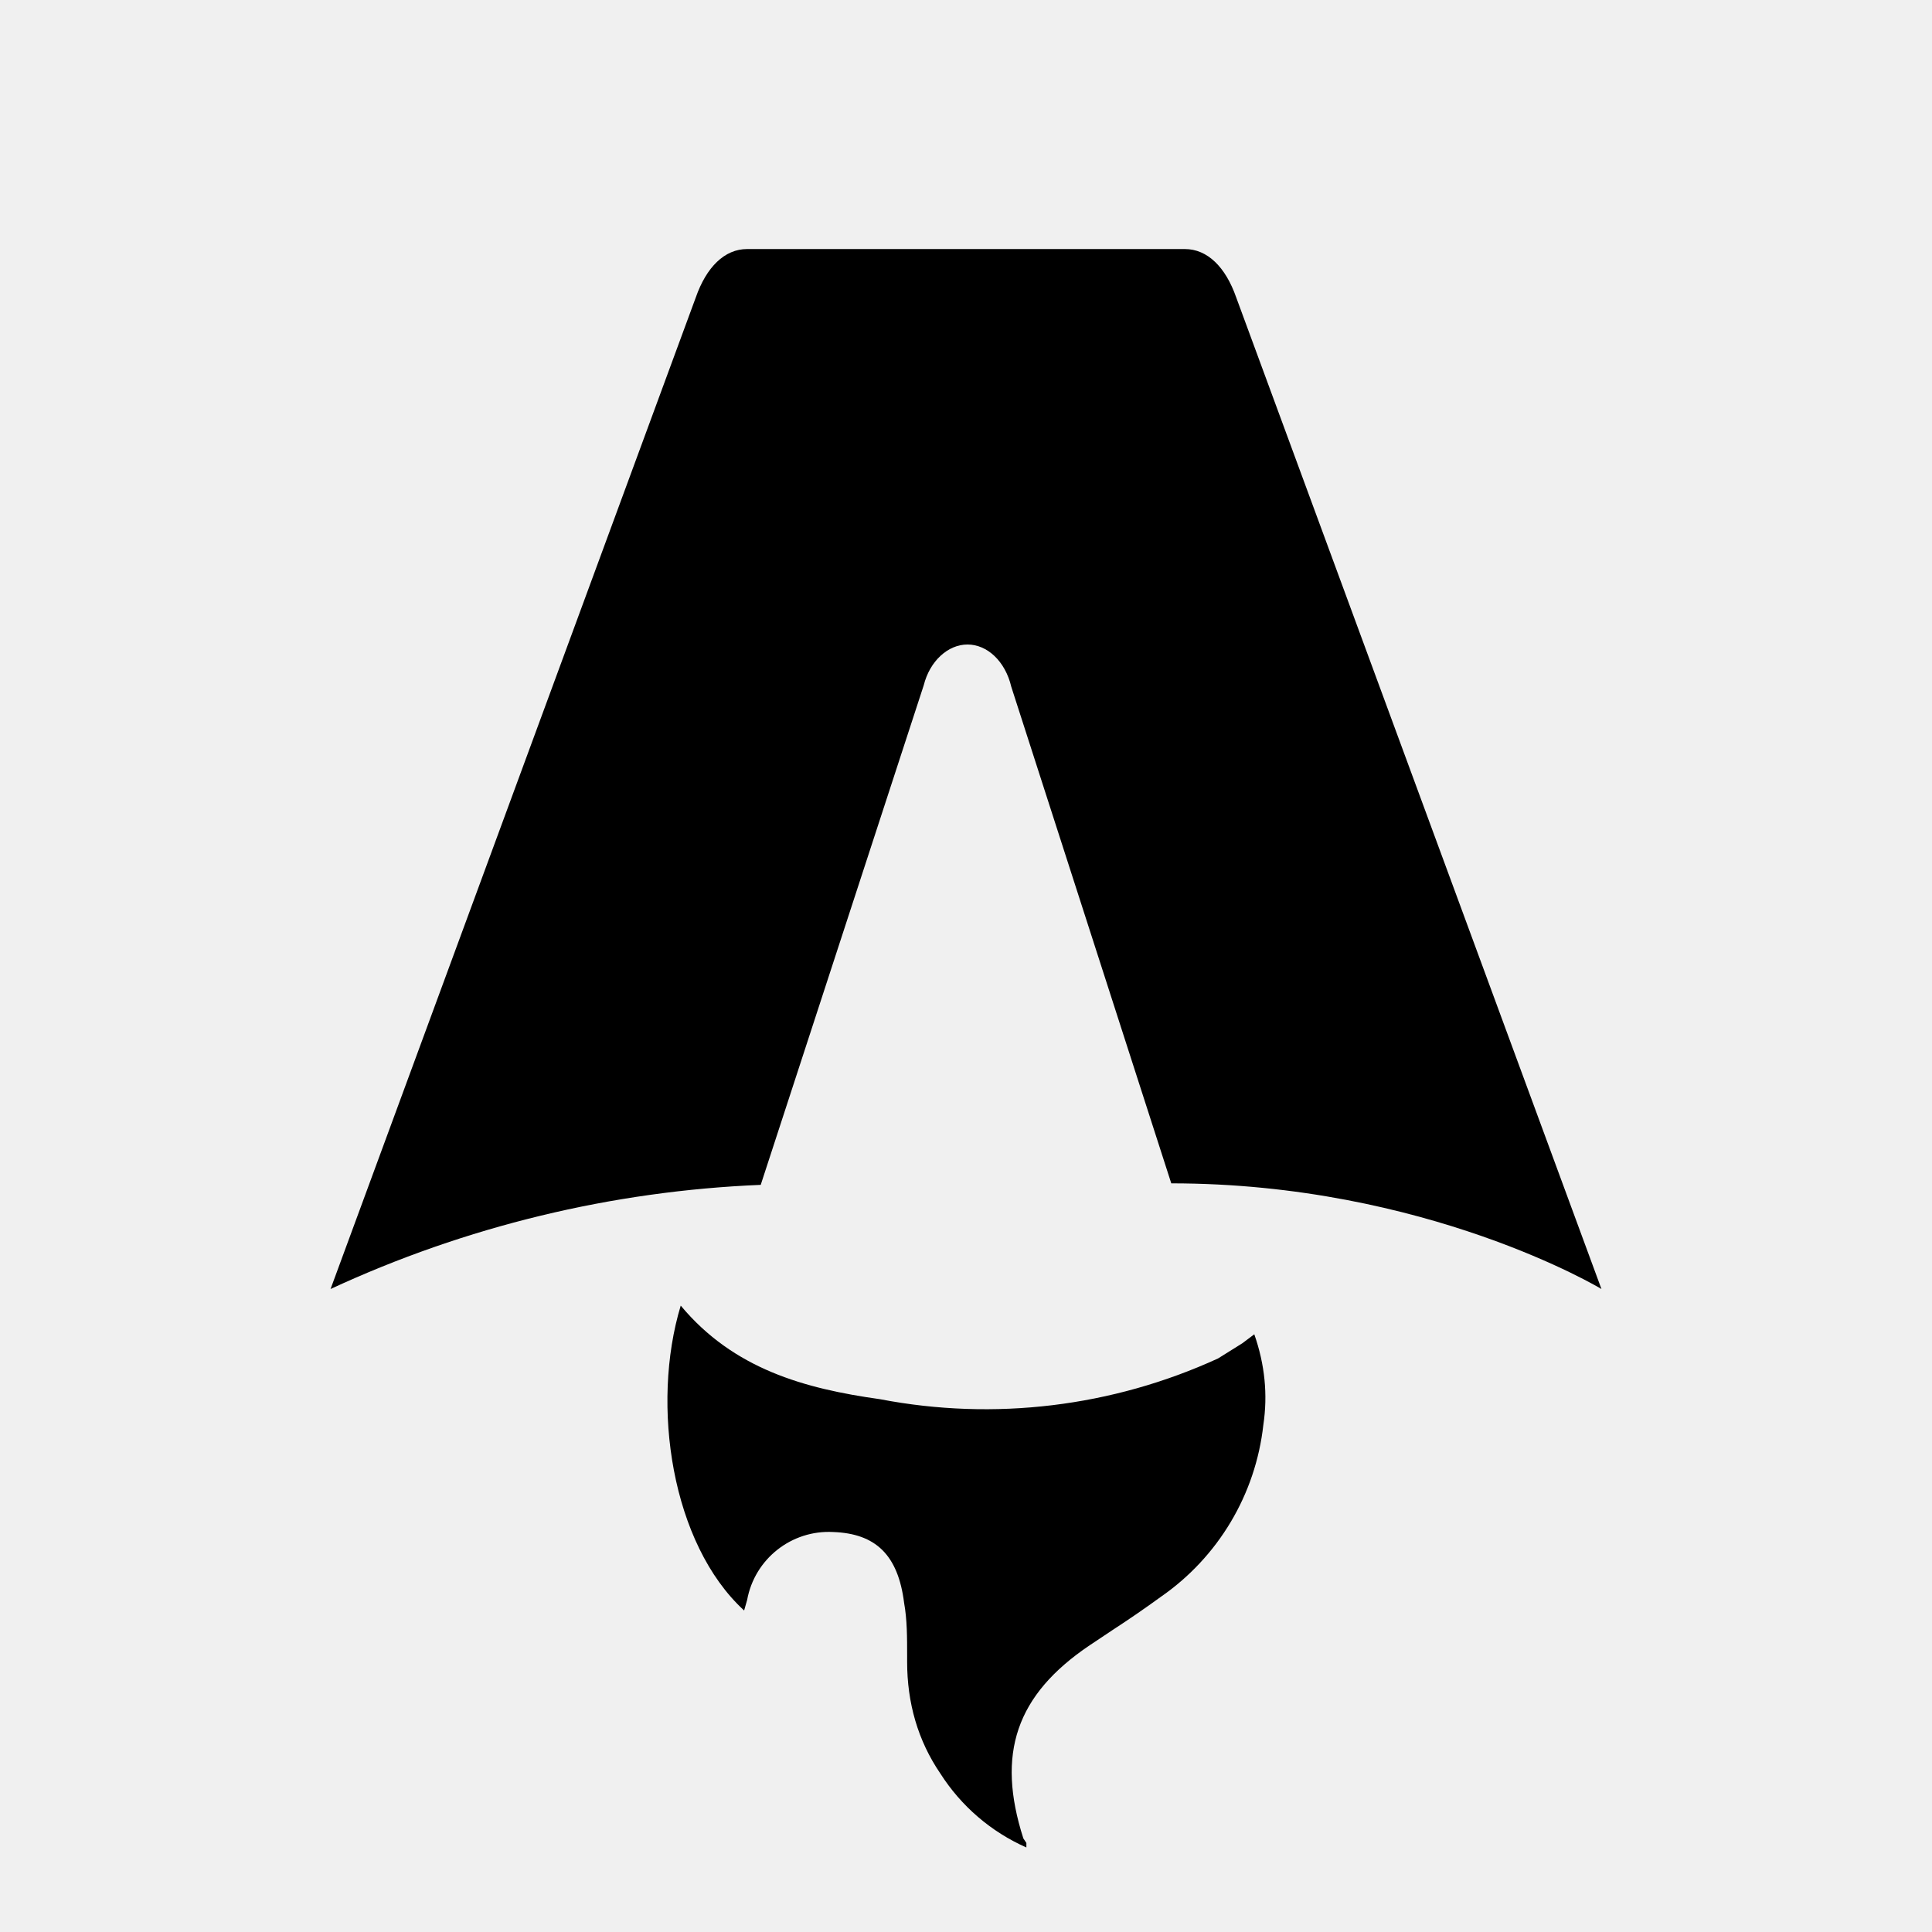
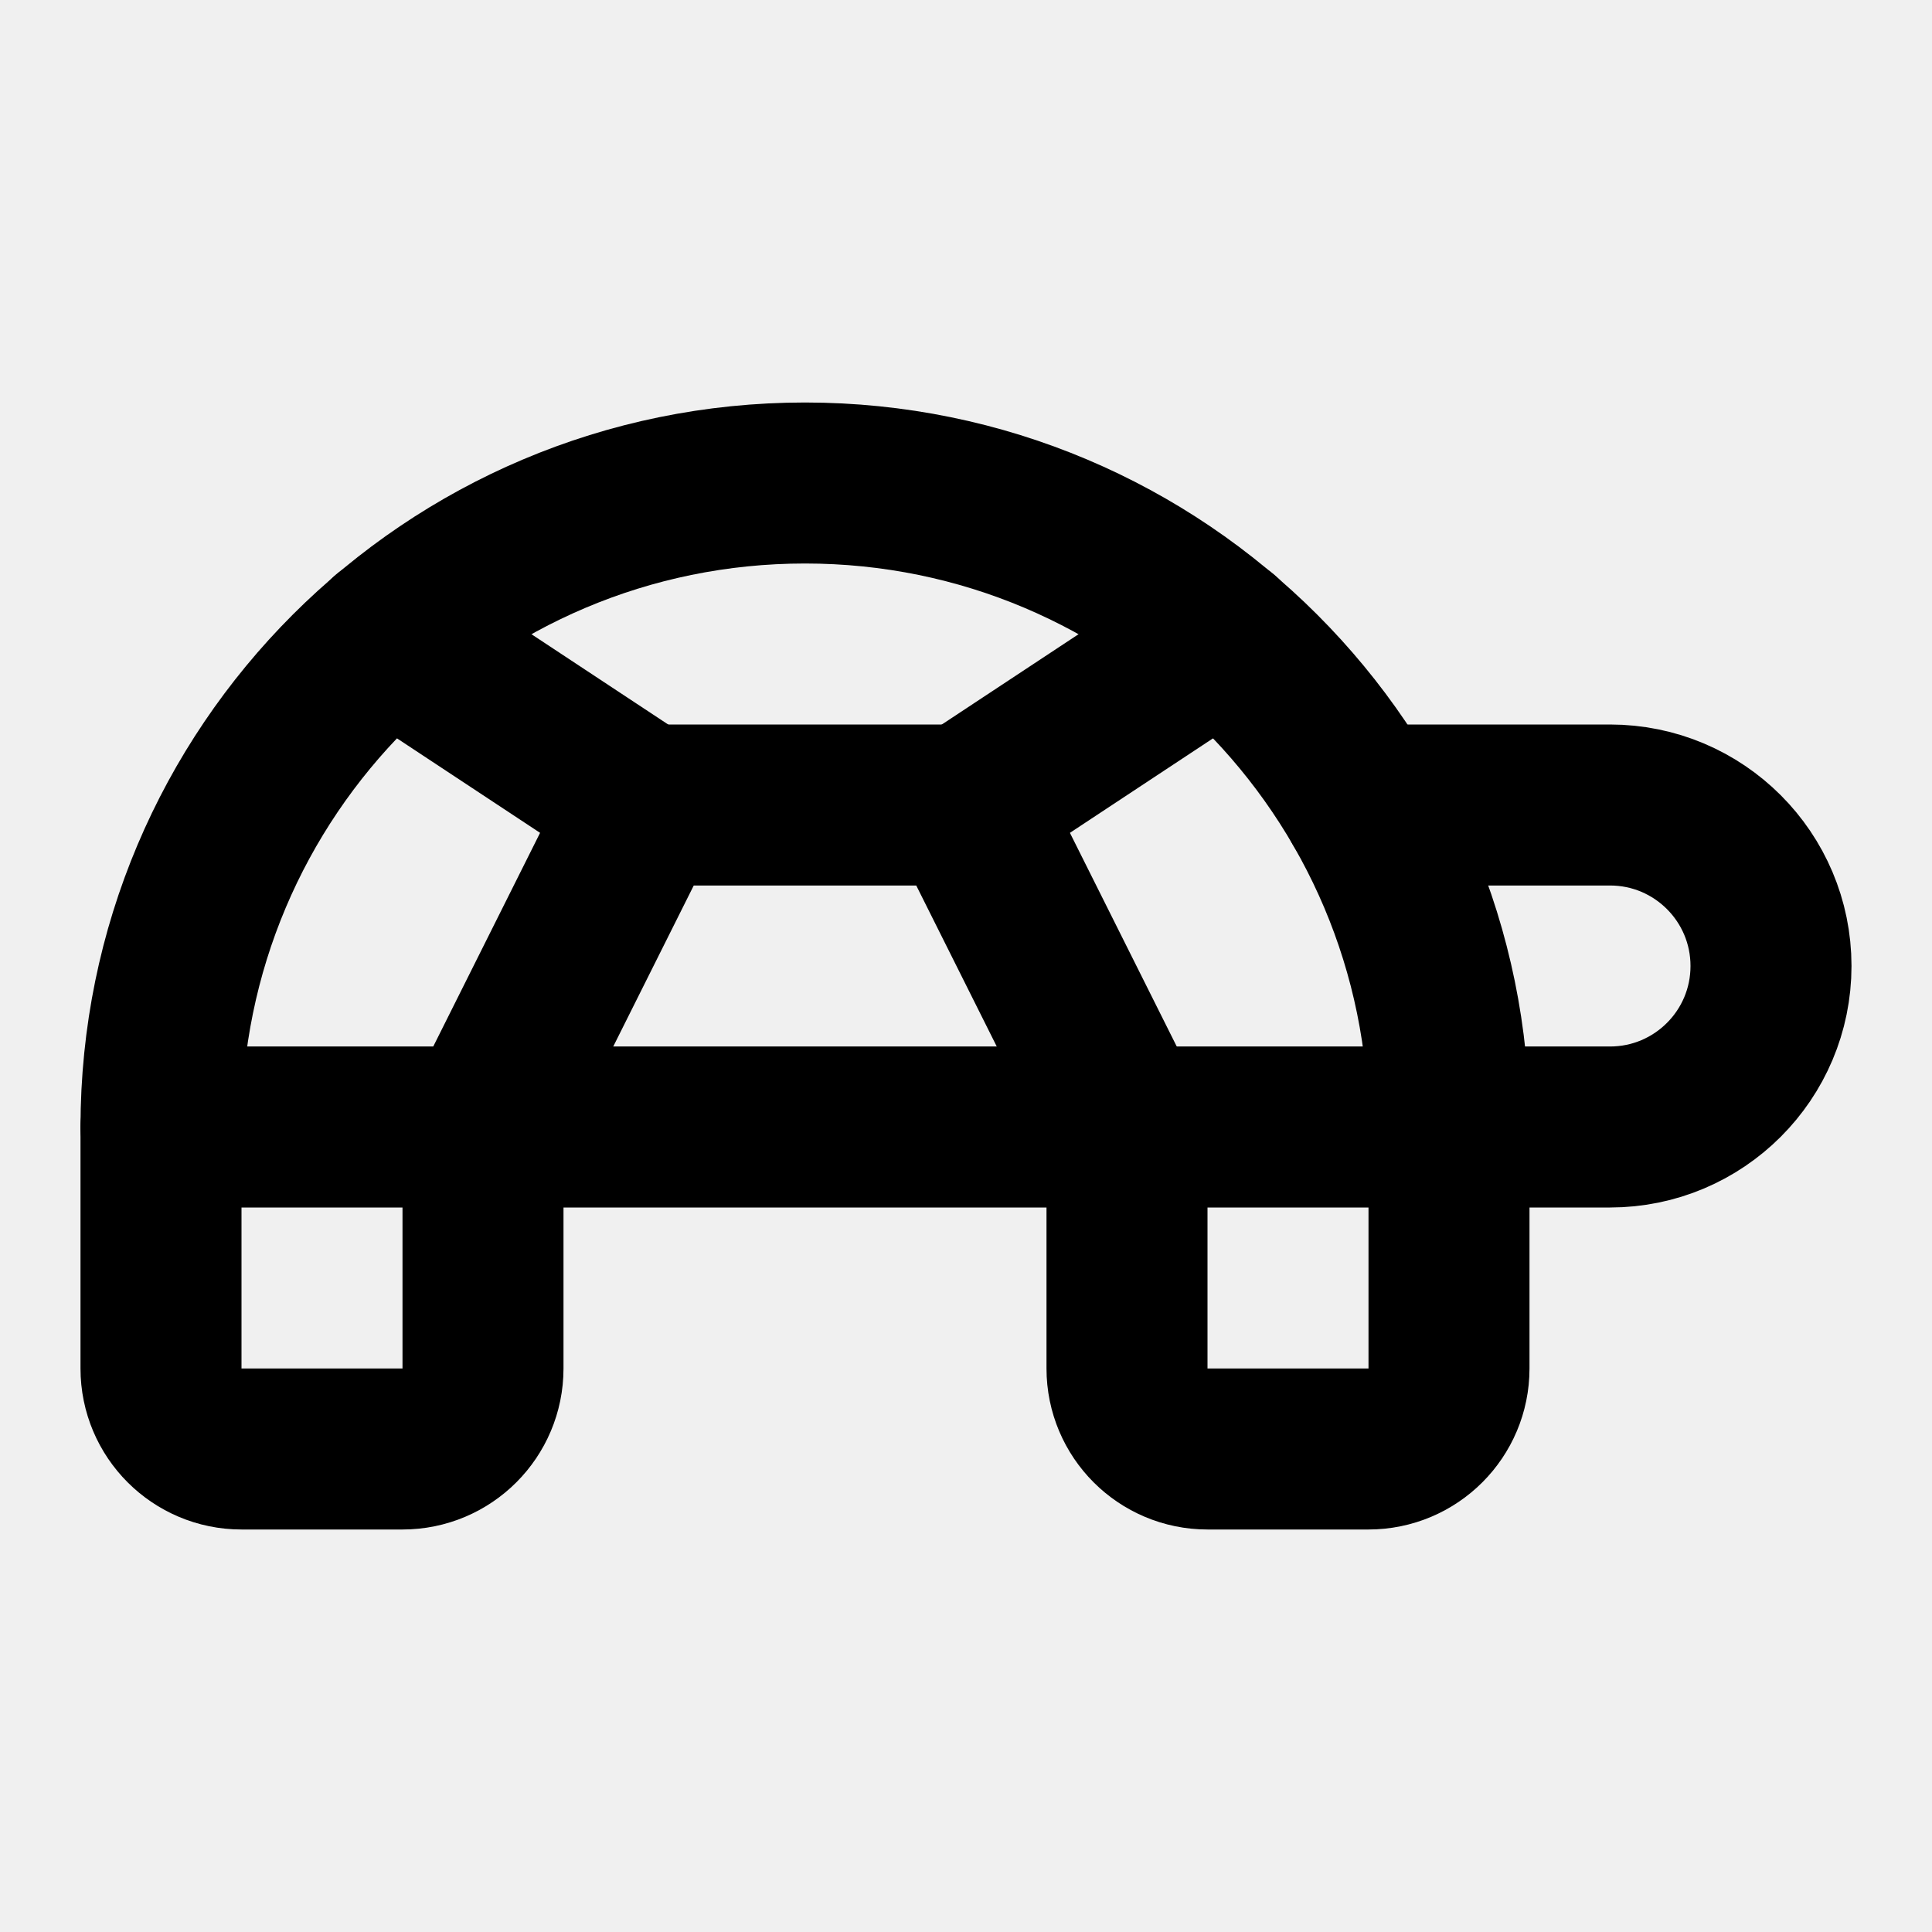
- <svg xmlns="http://www.w3.org/2000/svg" fill="none" viewBox="0 0 128 128">
-   <path d="M50.4 78.5a75.1 75.1 0 0 0-28.5 6.9l24.2-65.7c.7-2 1.9-3.2 3.4-3.2h29c1.5 0 2.7 1.2 3.4 3.2l24.2 65.7s-11.6-7-28.5-7L67 45.5c-.4-1.7-1.6-2.8-2.9-2.8-1.3 0-2.5 1.1-2.9 2.7L50.4 78.5Zm-1.1 28.2Zm-4.2-20.2c-2 6.6-.6 15.8 4.2 20.2a17.5 17.5 0 0 1 .2-.7 5.5 5.5 0 0 1 5.7-4.5c2.8.1 4.3 1.5 4.7 4.7.2 1.1.2 2.3.2 3.5v.4c0 2.7.7 5.2 2.2 7.4a13 13 0 0 0 5.7 4.9v-.3l-.2-.3c-1.8-5.6-.5-9.5 4.4-12.8l1.5-1a73 73 0 0 0 3.2-2.2 16 16 0 0 0 6.8-11.4c.3-2 .1-4-.6-6l-.8.6-1.6 1a37 37 0 0 1-22.4 2.7c-5-.7-9.7-2-13.2-6.2Z" />
-   <style>
-         path { fill: #000; }
-         @media (prefers-color-scheme: dark) {
-             path { fill: #FFF; }
-         }
-     </style>
+ <svg xmlns="http://www.w3.org/2000/svg" width="24" height="24" viewBox="0 0 24 24" fill="none" stroke="currentColor" stroke-width="2" stroke-linecap="round" stroke-linejoin="round" class="lucide lucide-turtle-icon lucide-turtle">
+   <path d="m12 10 2 4v3a1 1 0 0 0 1 1h2a1 1 0 0 0 1-1v-3a8 8 0 1 0-16 0v3a1 1 0 0 0 1 1h2a1 1 0 0 0 1-1v-3l2-4h4Z" />
+   <path d="M4.82 7.9 8 10" />
+   <path d="M15.18 7.9 12 10" />
+   <path d="M16.93 10H20a2 2 0 0 1 0 4H2" />
</svg>
